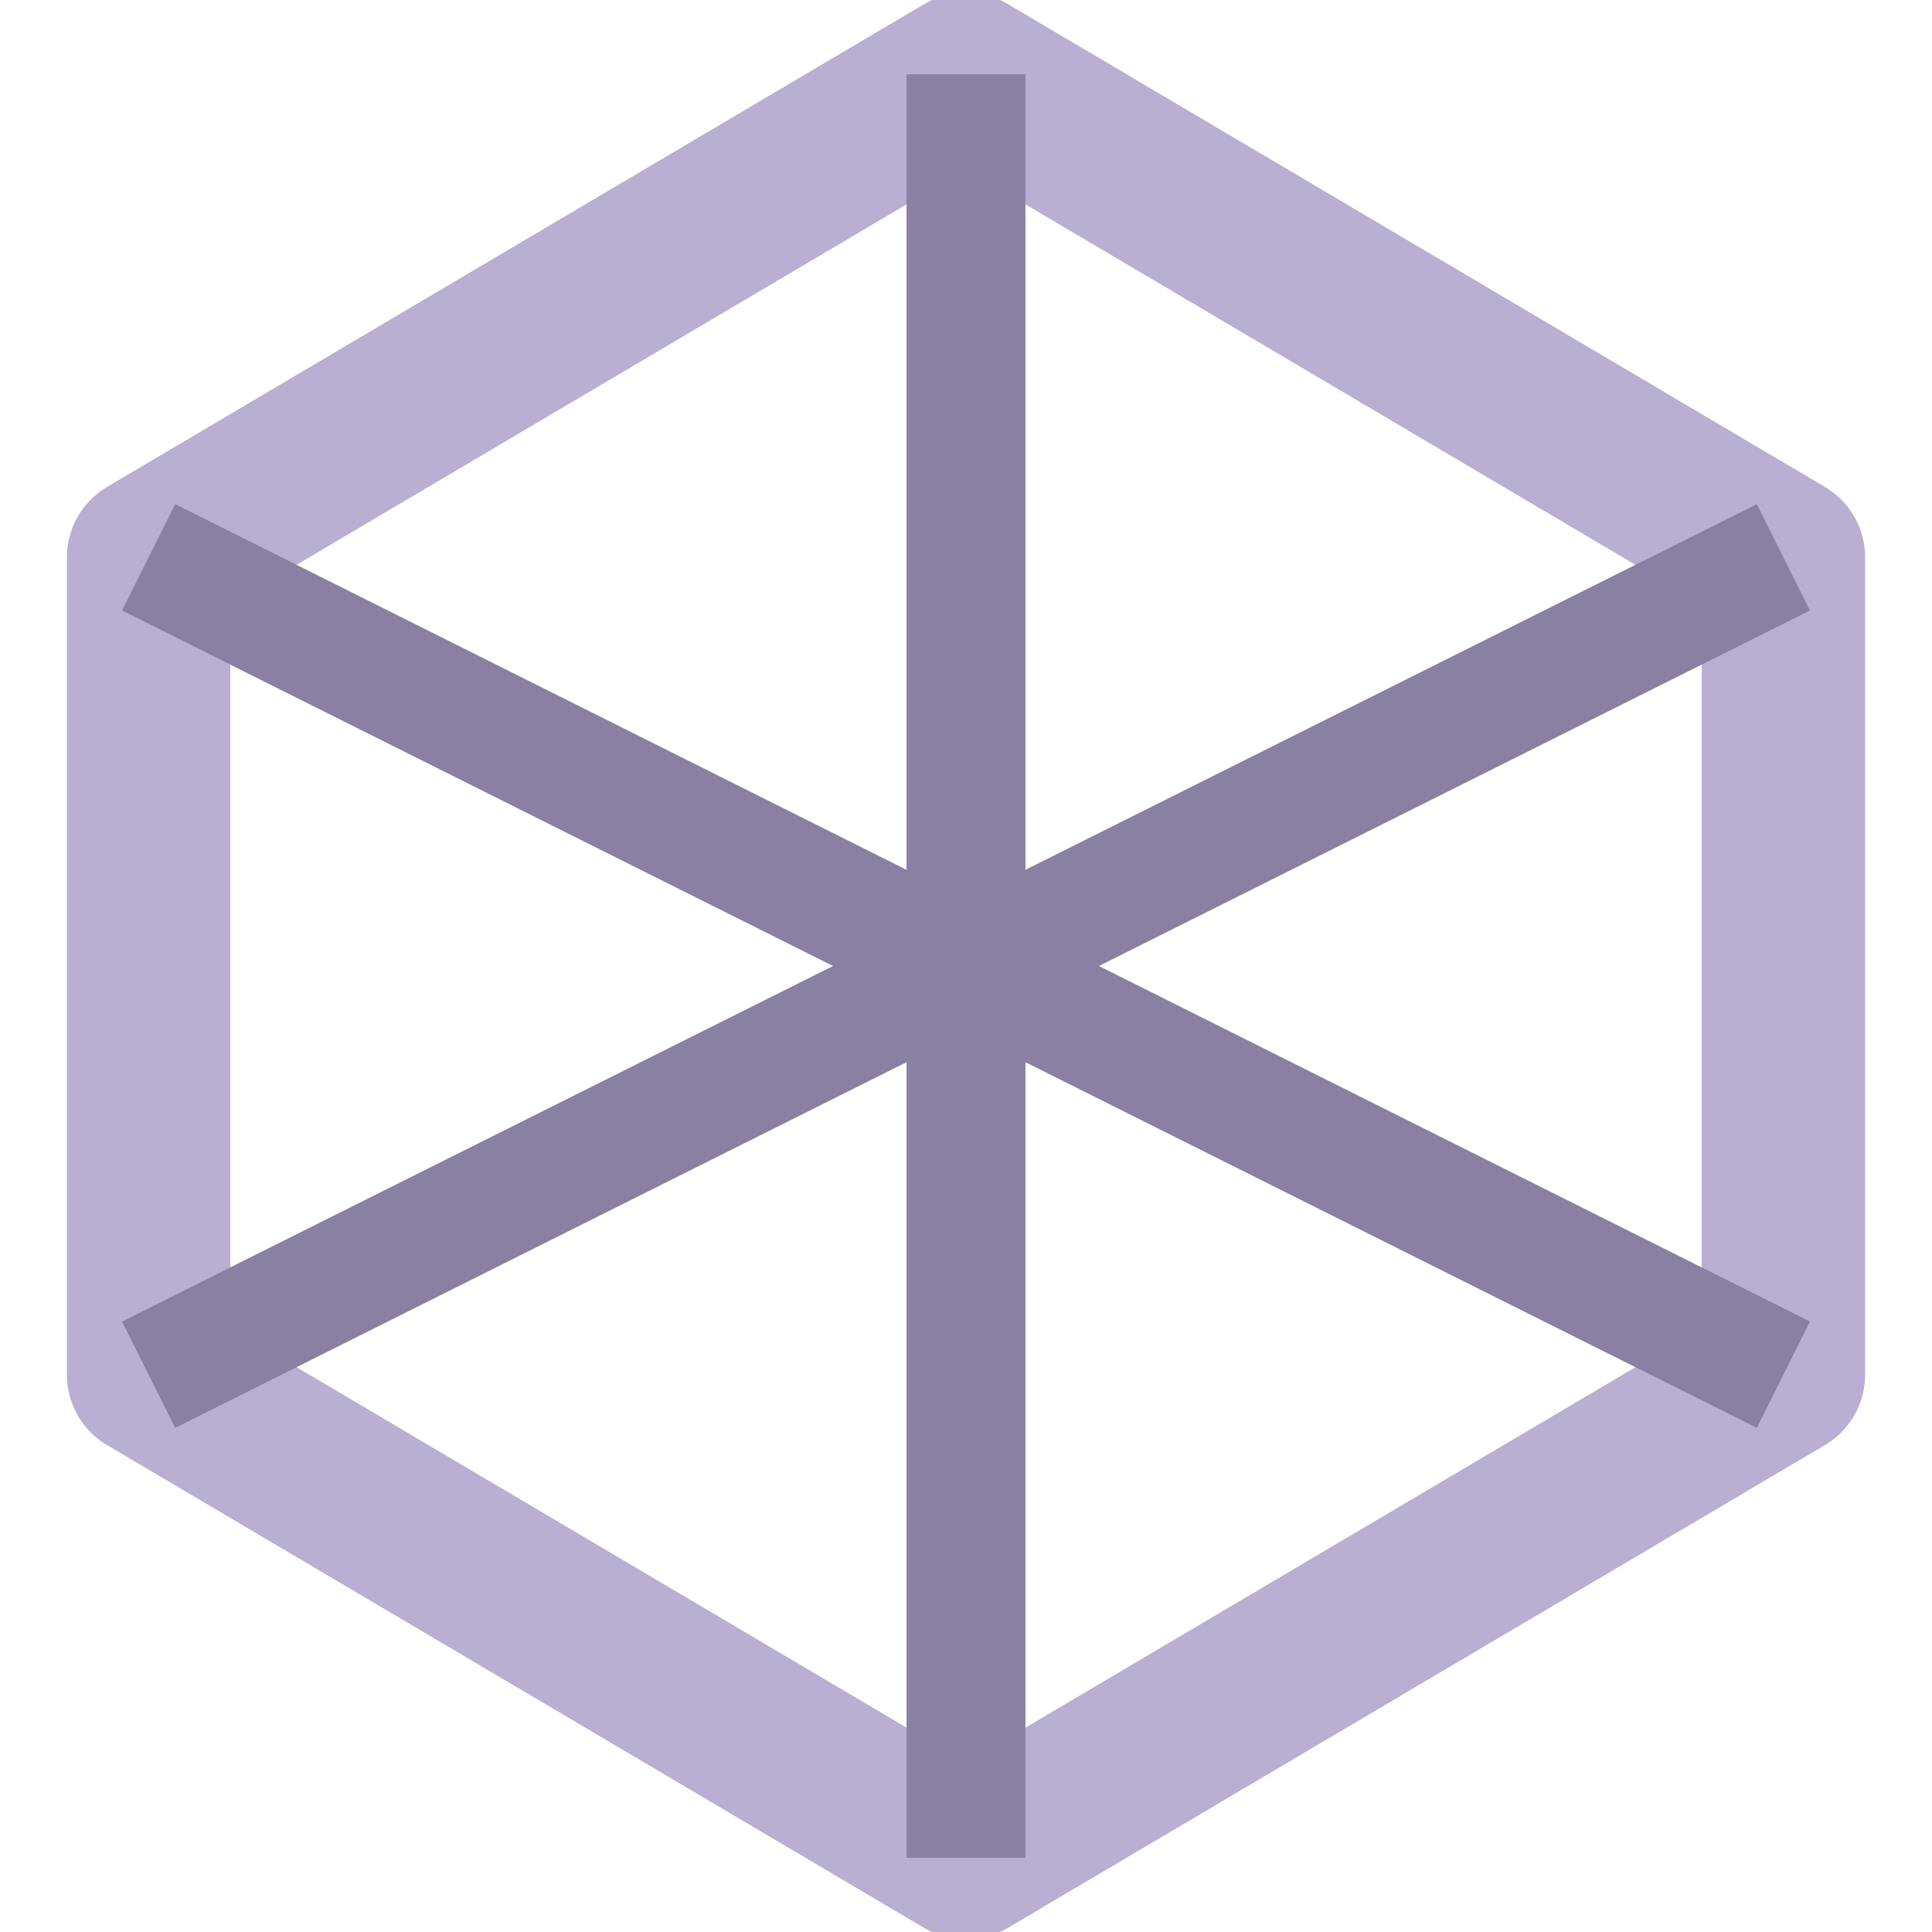
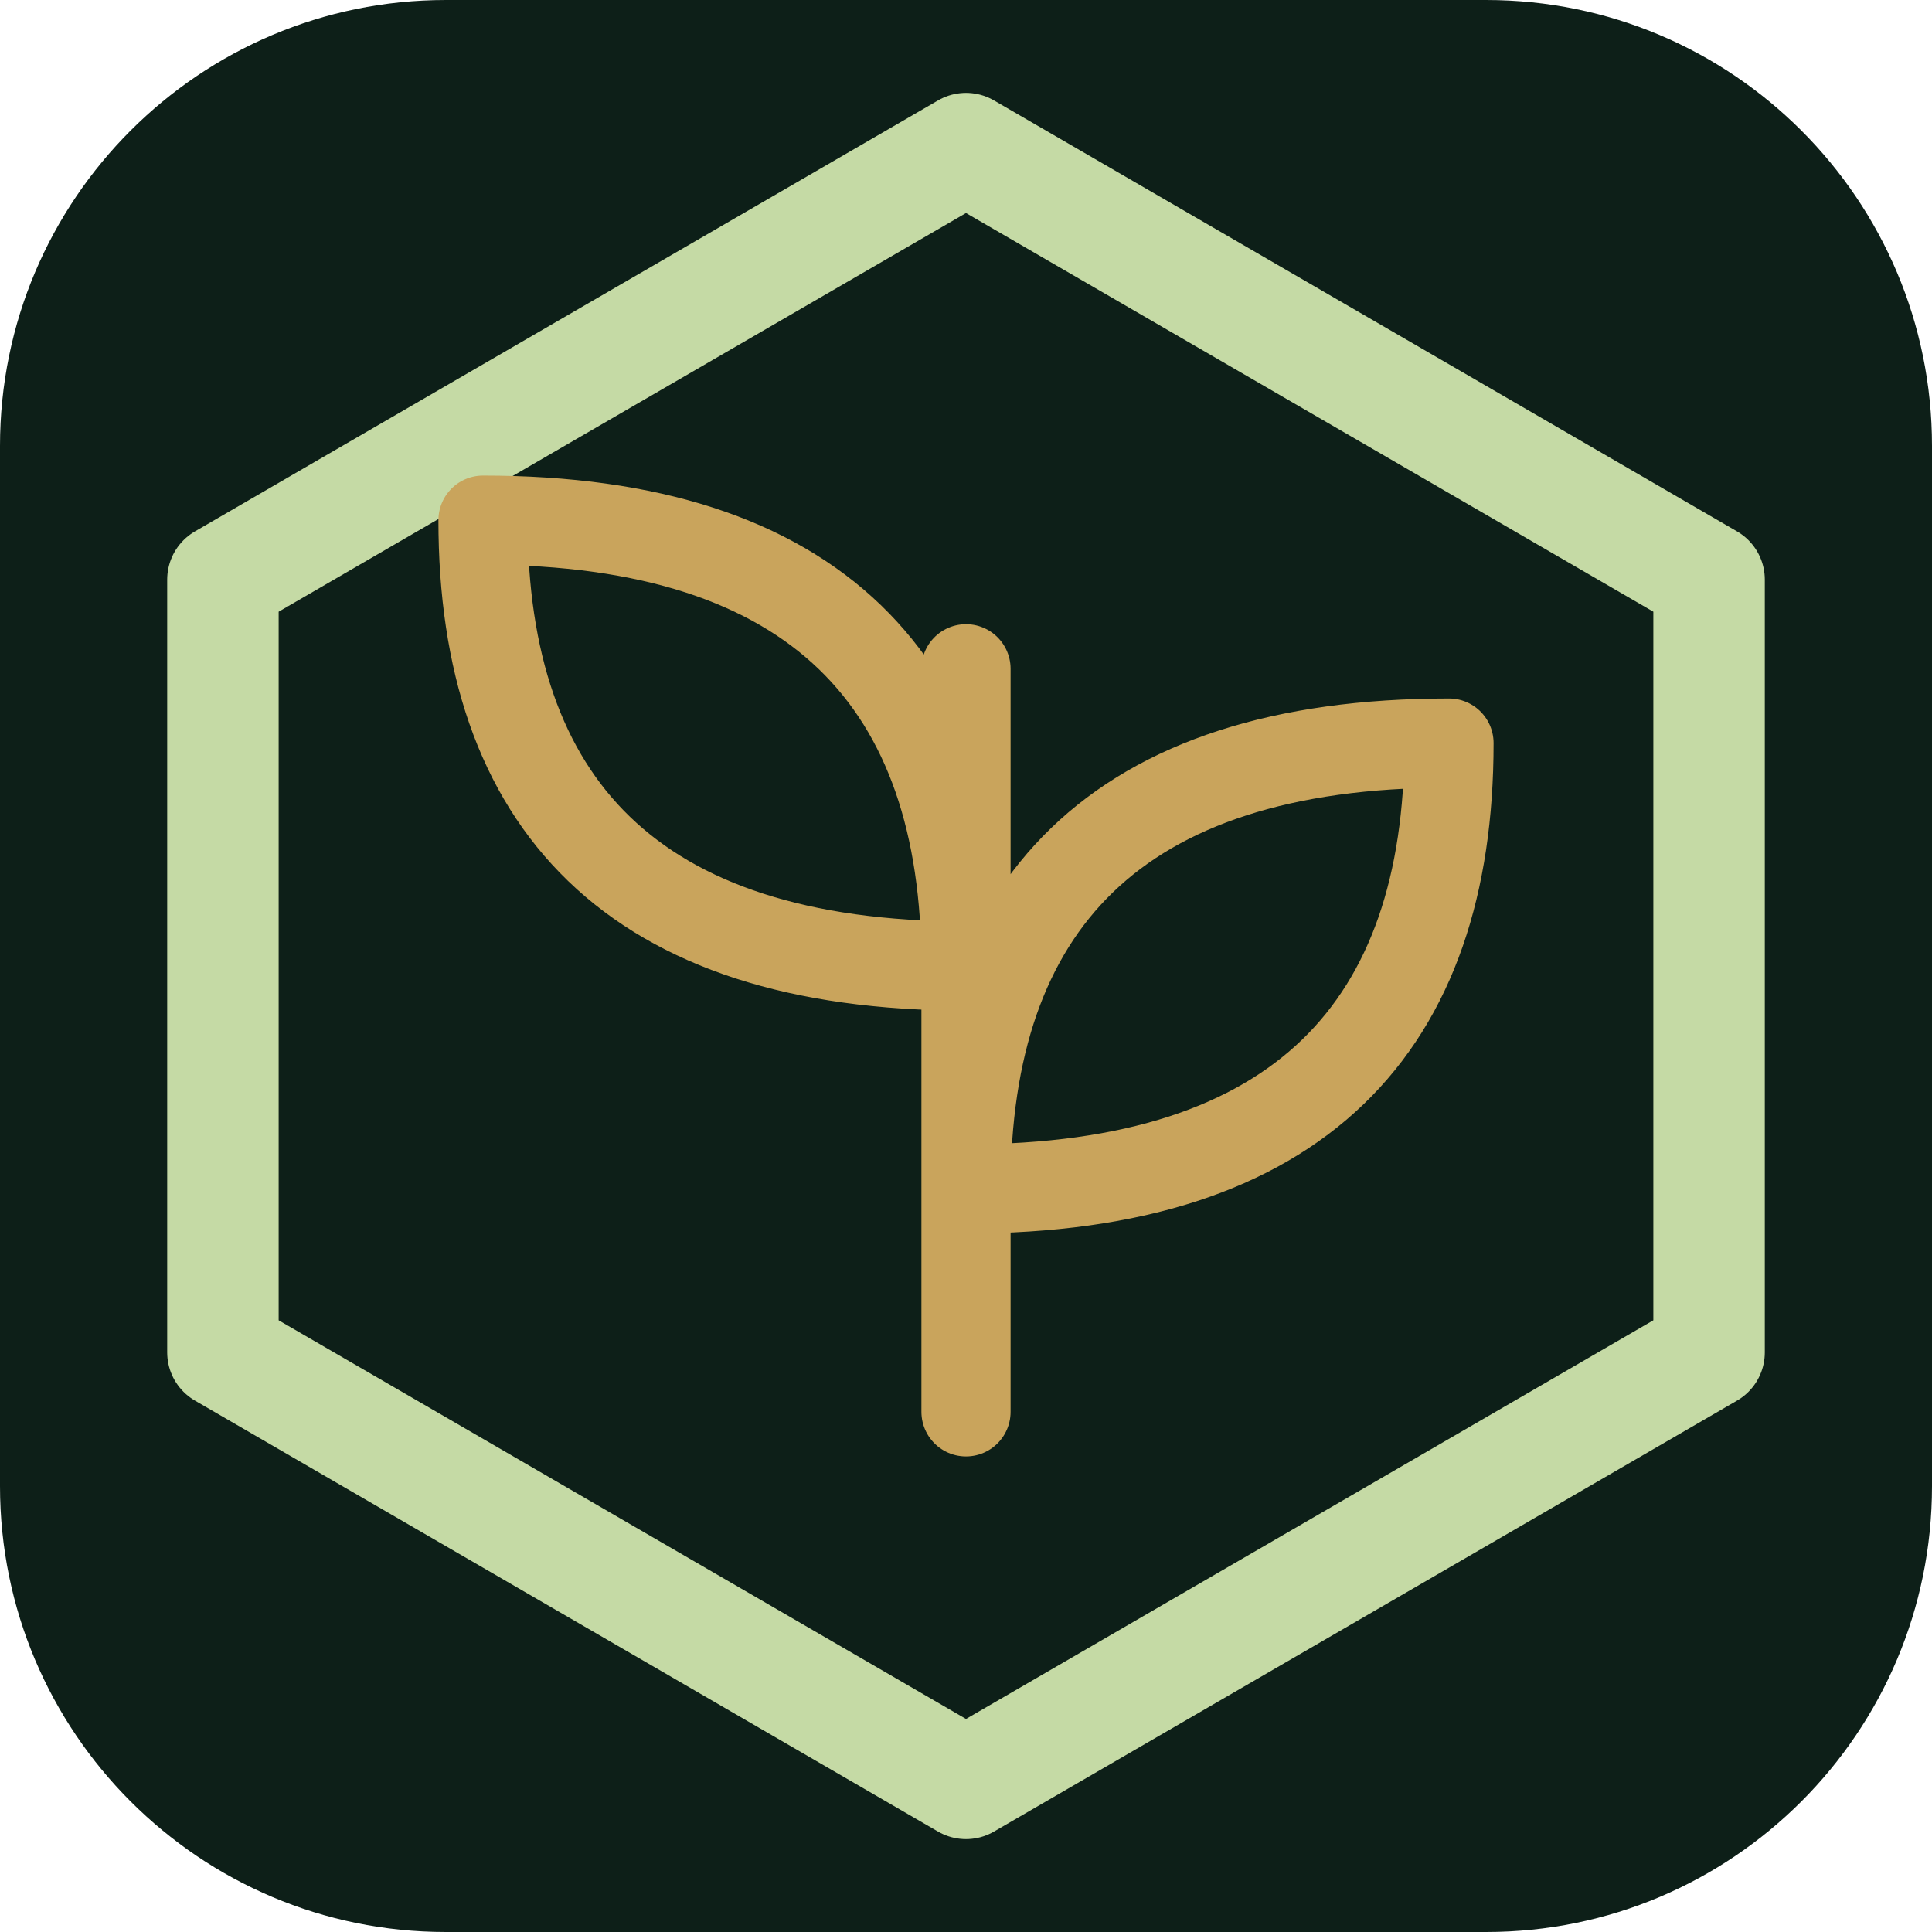
<svg xmlns="http://www.w3.org/2000/svg" viewBox="0 0 26 26">
-   <path d="M13 1 24 7.5v11L13 25 2 18.5v-11z" fill="none" stroke="#B9AFD3" stroke-width="2.2" stroke-linejoin="round" />
-   <path d="M13 1v24M2 7.5l22 11M24 7.5 2 18.5" stroke="#8A80A3" stroke-width="1.6" />
+   <rect width="26" height="26" rx="6" fill="#0D1F18" />
+   <path d="M13 2 23 7.8v10.4L13 24 3 18.2V7.8z" fill="none" stroke="#C5DAA5" stroke-width="1.5" stroke-linejoin="round" />
+   <path d="M13 19V9m0 4c-4.5 0-6.5-2.2-6.5-6 4.5 0 6.5 2.2 6.5 6Zm0 3c4.5 0 6.5-2.2 6.5-6-4.5 0-6.5 2.2-6.5 6Z" fill="none" stroke="#C9A45C" stroke-width="1.2" stroke-linecap="round" stroke-linejoin="round" />
</svg>
